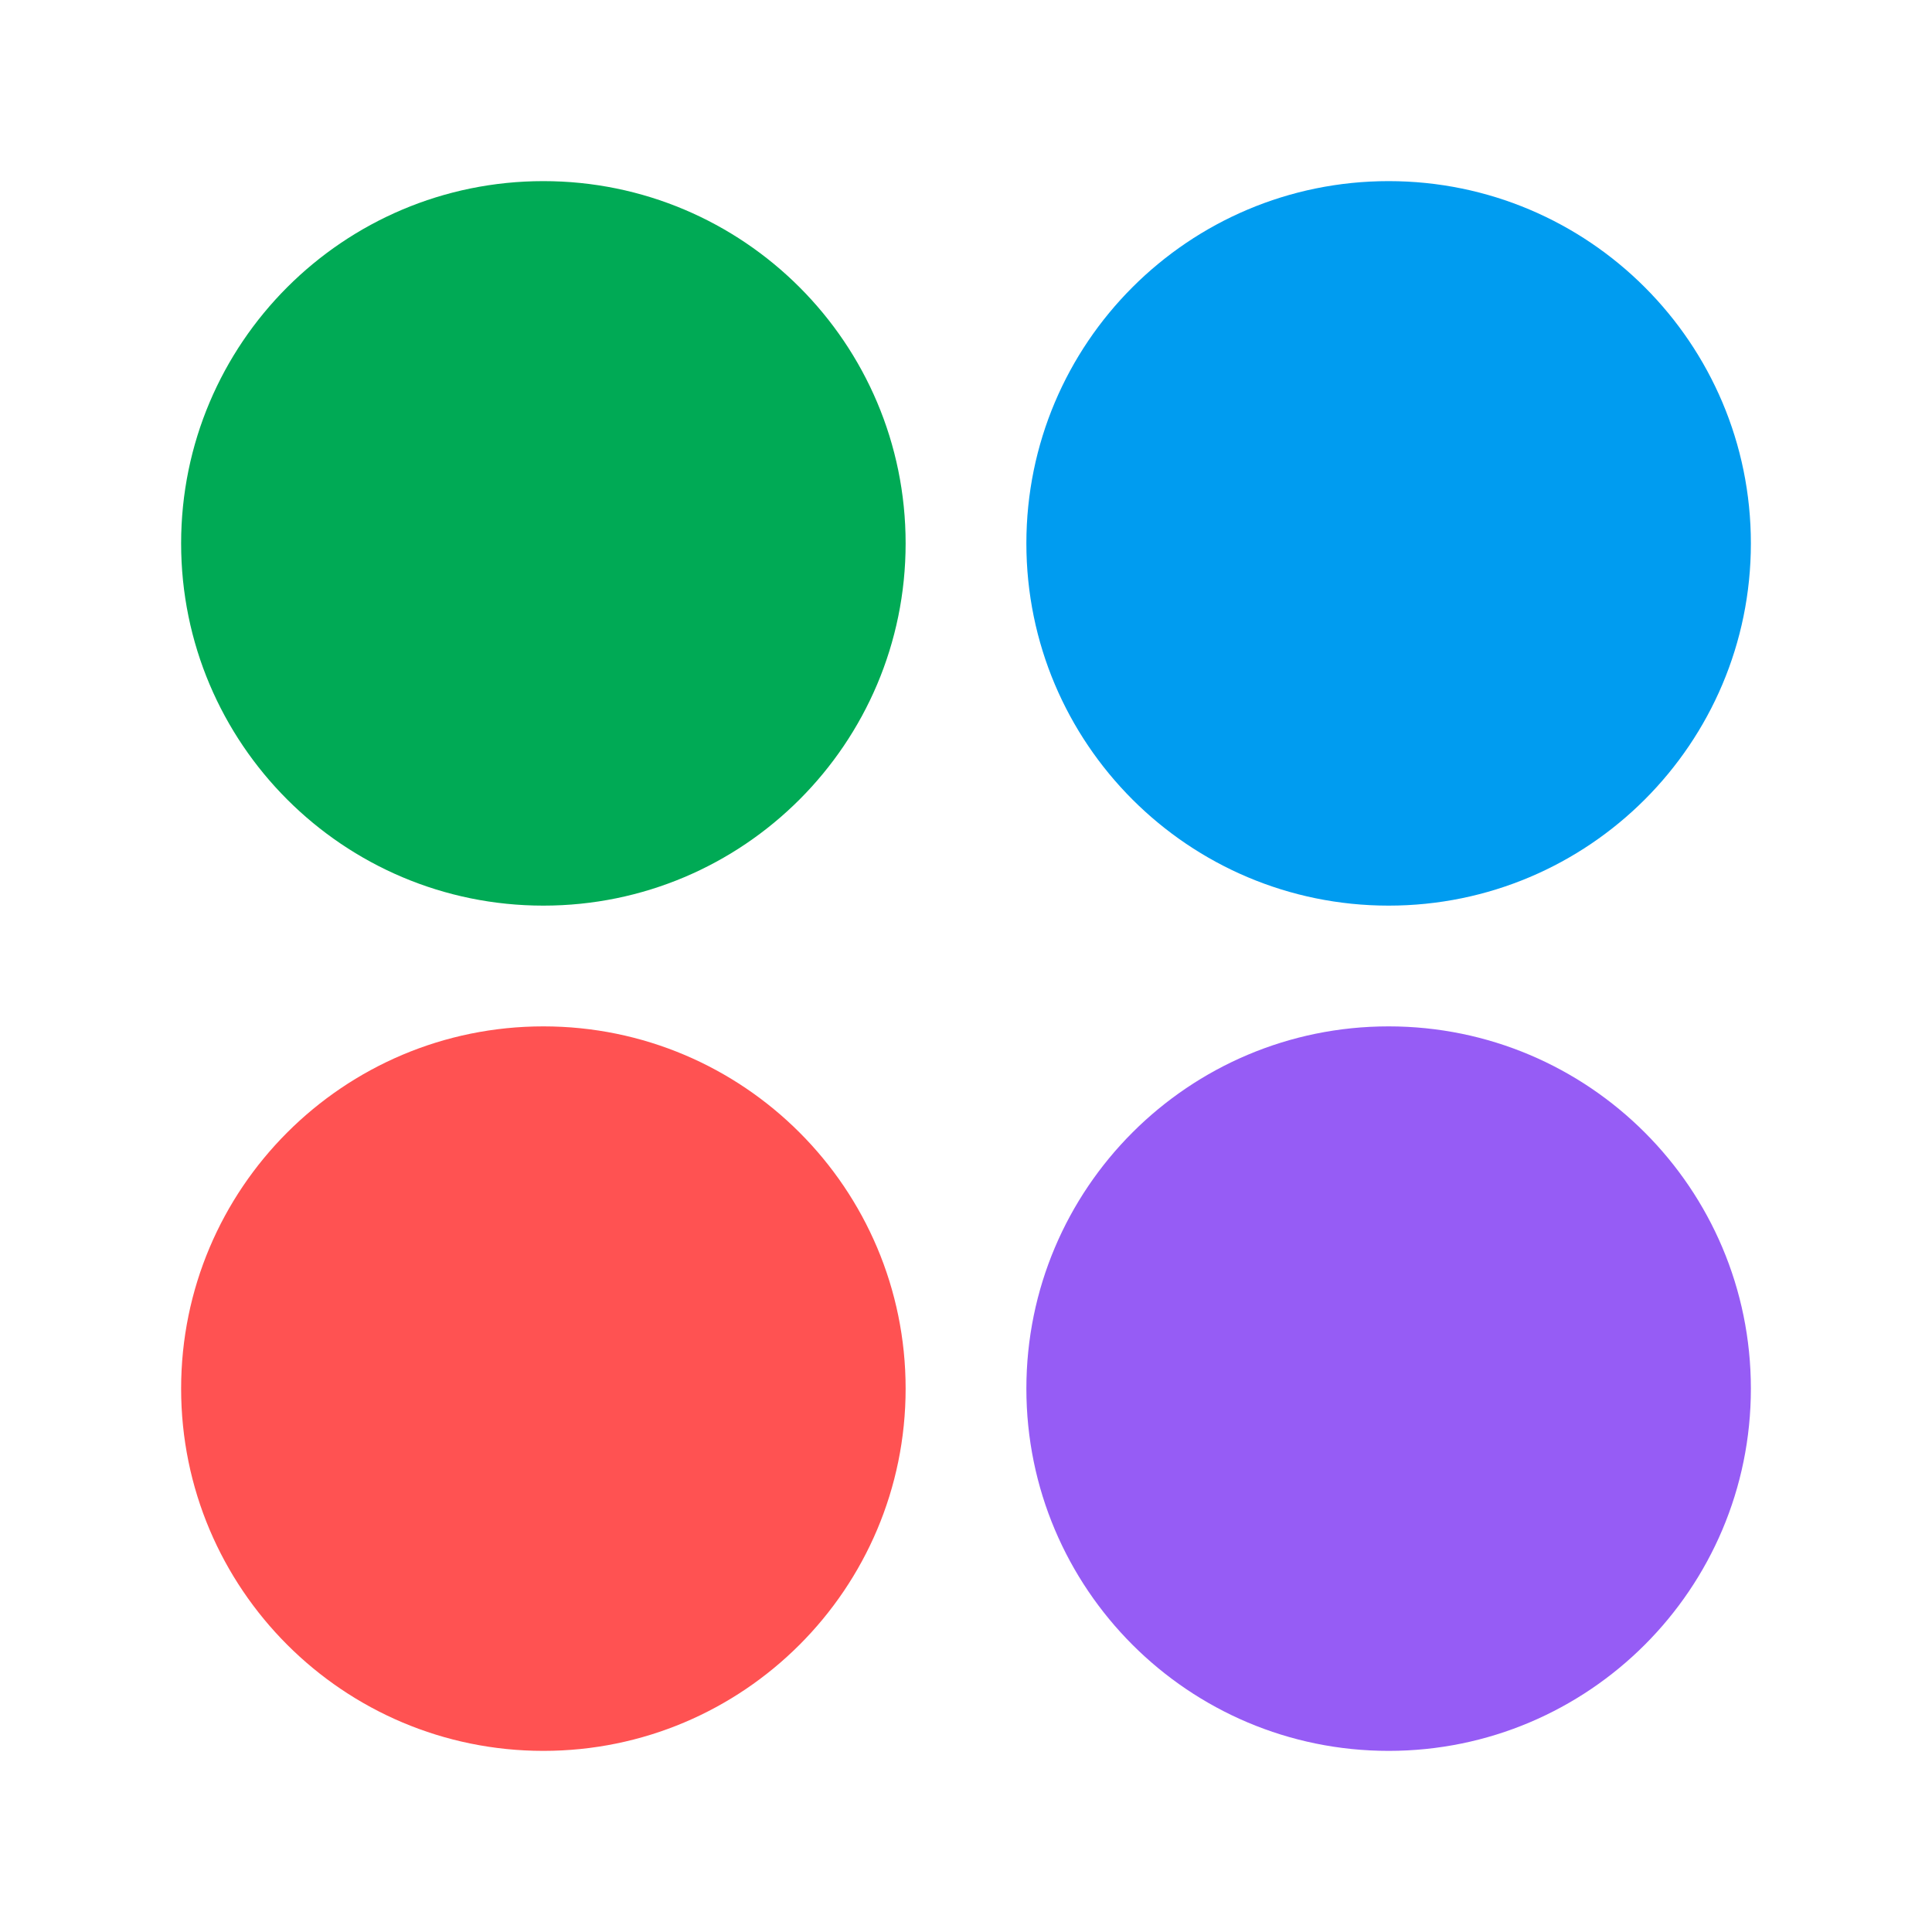
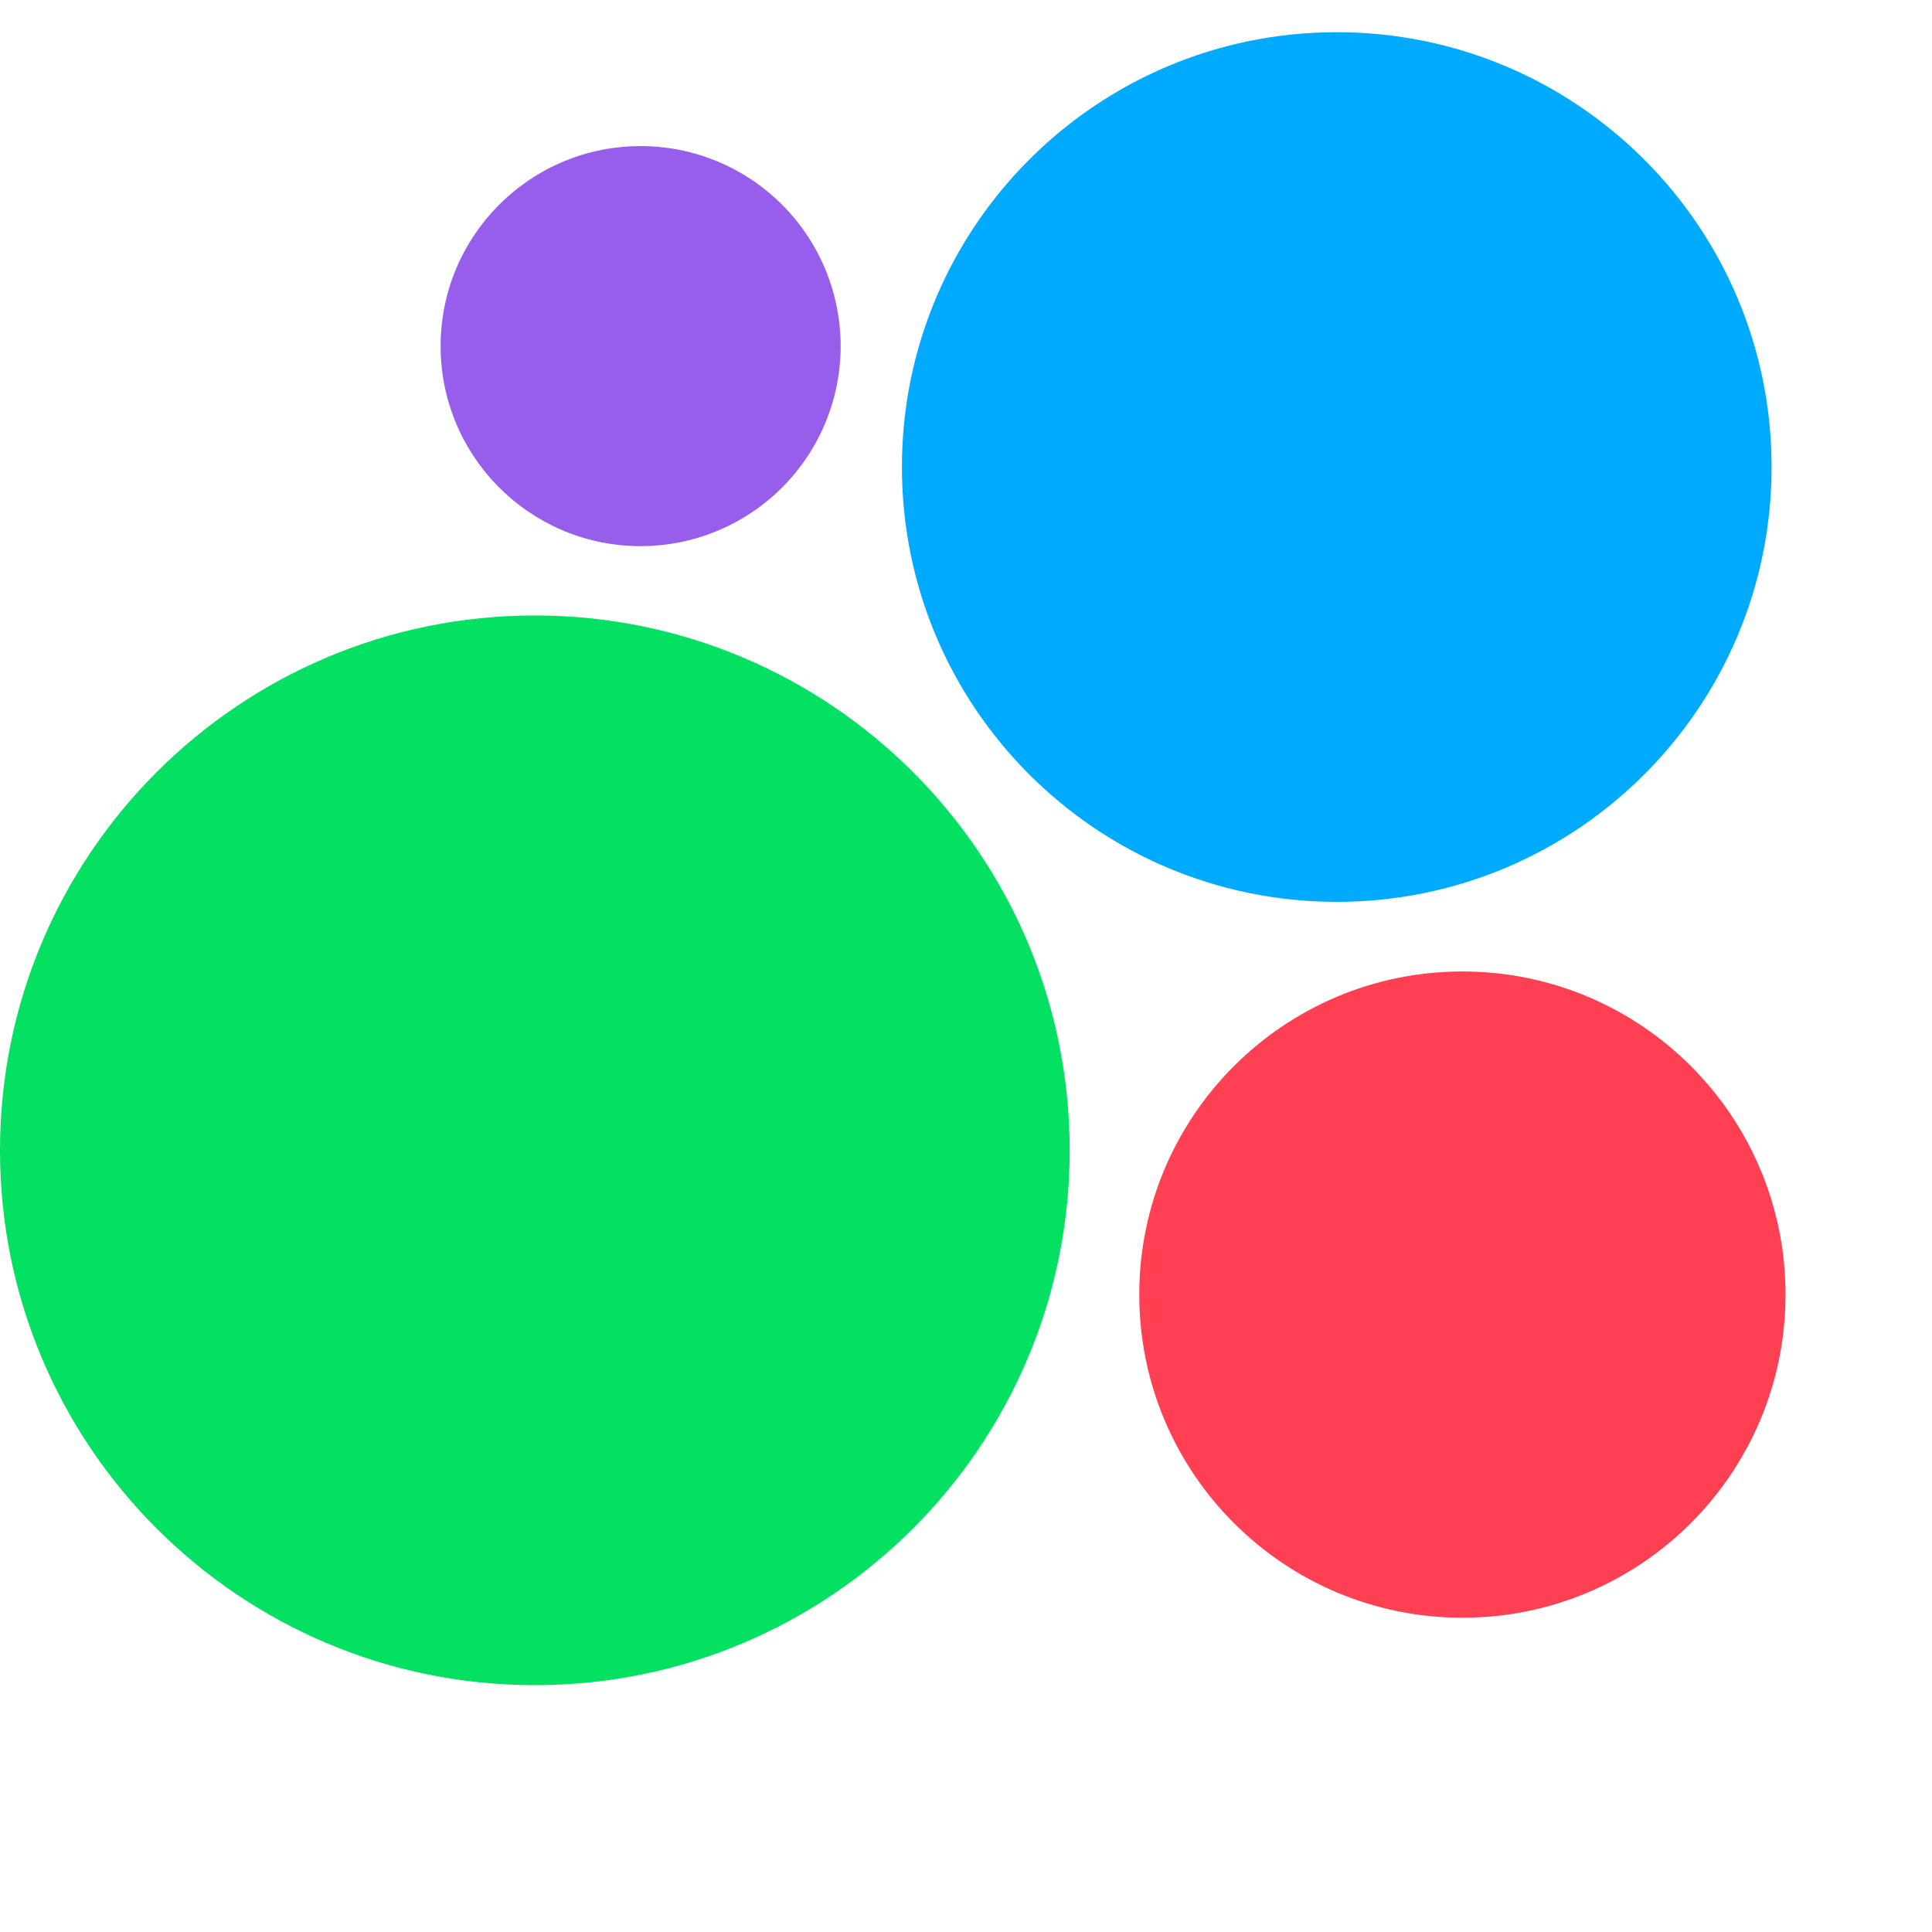
- <svg xmlns="http://www.w3.org/2000/svg" viewBox="0 0 32 32">
-   <circle cx="9" cy="9" r="6" fill="#00AA55" />
-   <circle cx="23" cy="9" r="6" fill="#009CF0" />
-   <circle cx="9" cy="23" r="6" fill="#FF5252" />
-   <circle cx="23" cy="23" r="6" fill="#965CF5" />
+ <svg xmlns="http://www.w3.org/2000/svg" width="30" height="30" viewBox="0 0 30 30">
+   <path fill="#04E061" d="M 8.305 26.167 a 8.305 8.305 0 1 0 0 -16.61 a 8.305 8.305 0 0 0 0 16.61 Z" />
+   <path fill="#FF4053" d="M 22.708 25.12 a 5.017 5.017 0 1 0 0 -10.035 a 5.017 5.017 0 0 0 0 10.035 Z" />
+   <path fill="#965EEB" d="M 9.892 8.48 a 3.106 3.106 0 1 0 0 -6.211 a 3.106 3.106 0 0 0 0 6.211 Z" />
+   <path fill="#0AF" d="M 20.757 14.004 a 6.752 6.752 0 1 0 0 -13.504 a 6.752 6.752 0 0 0 0 13.504 Z" />
</svg>
